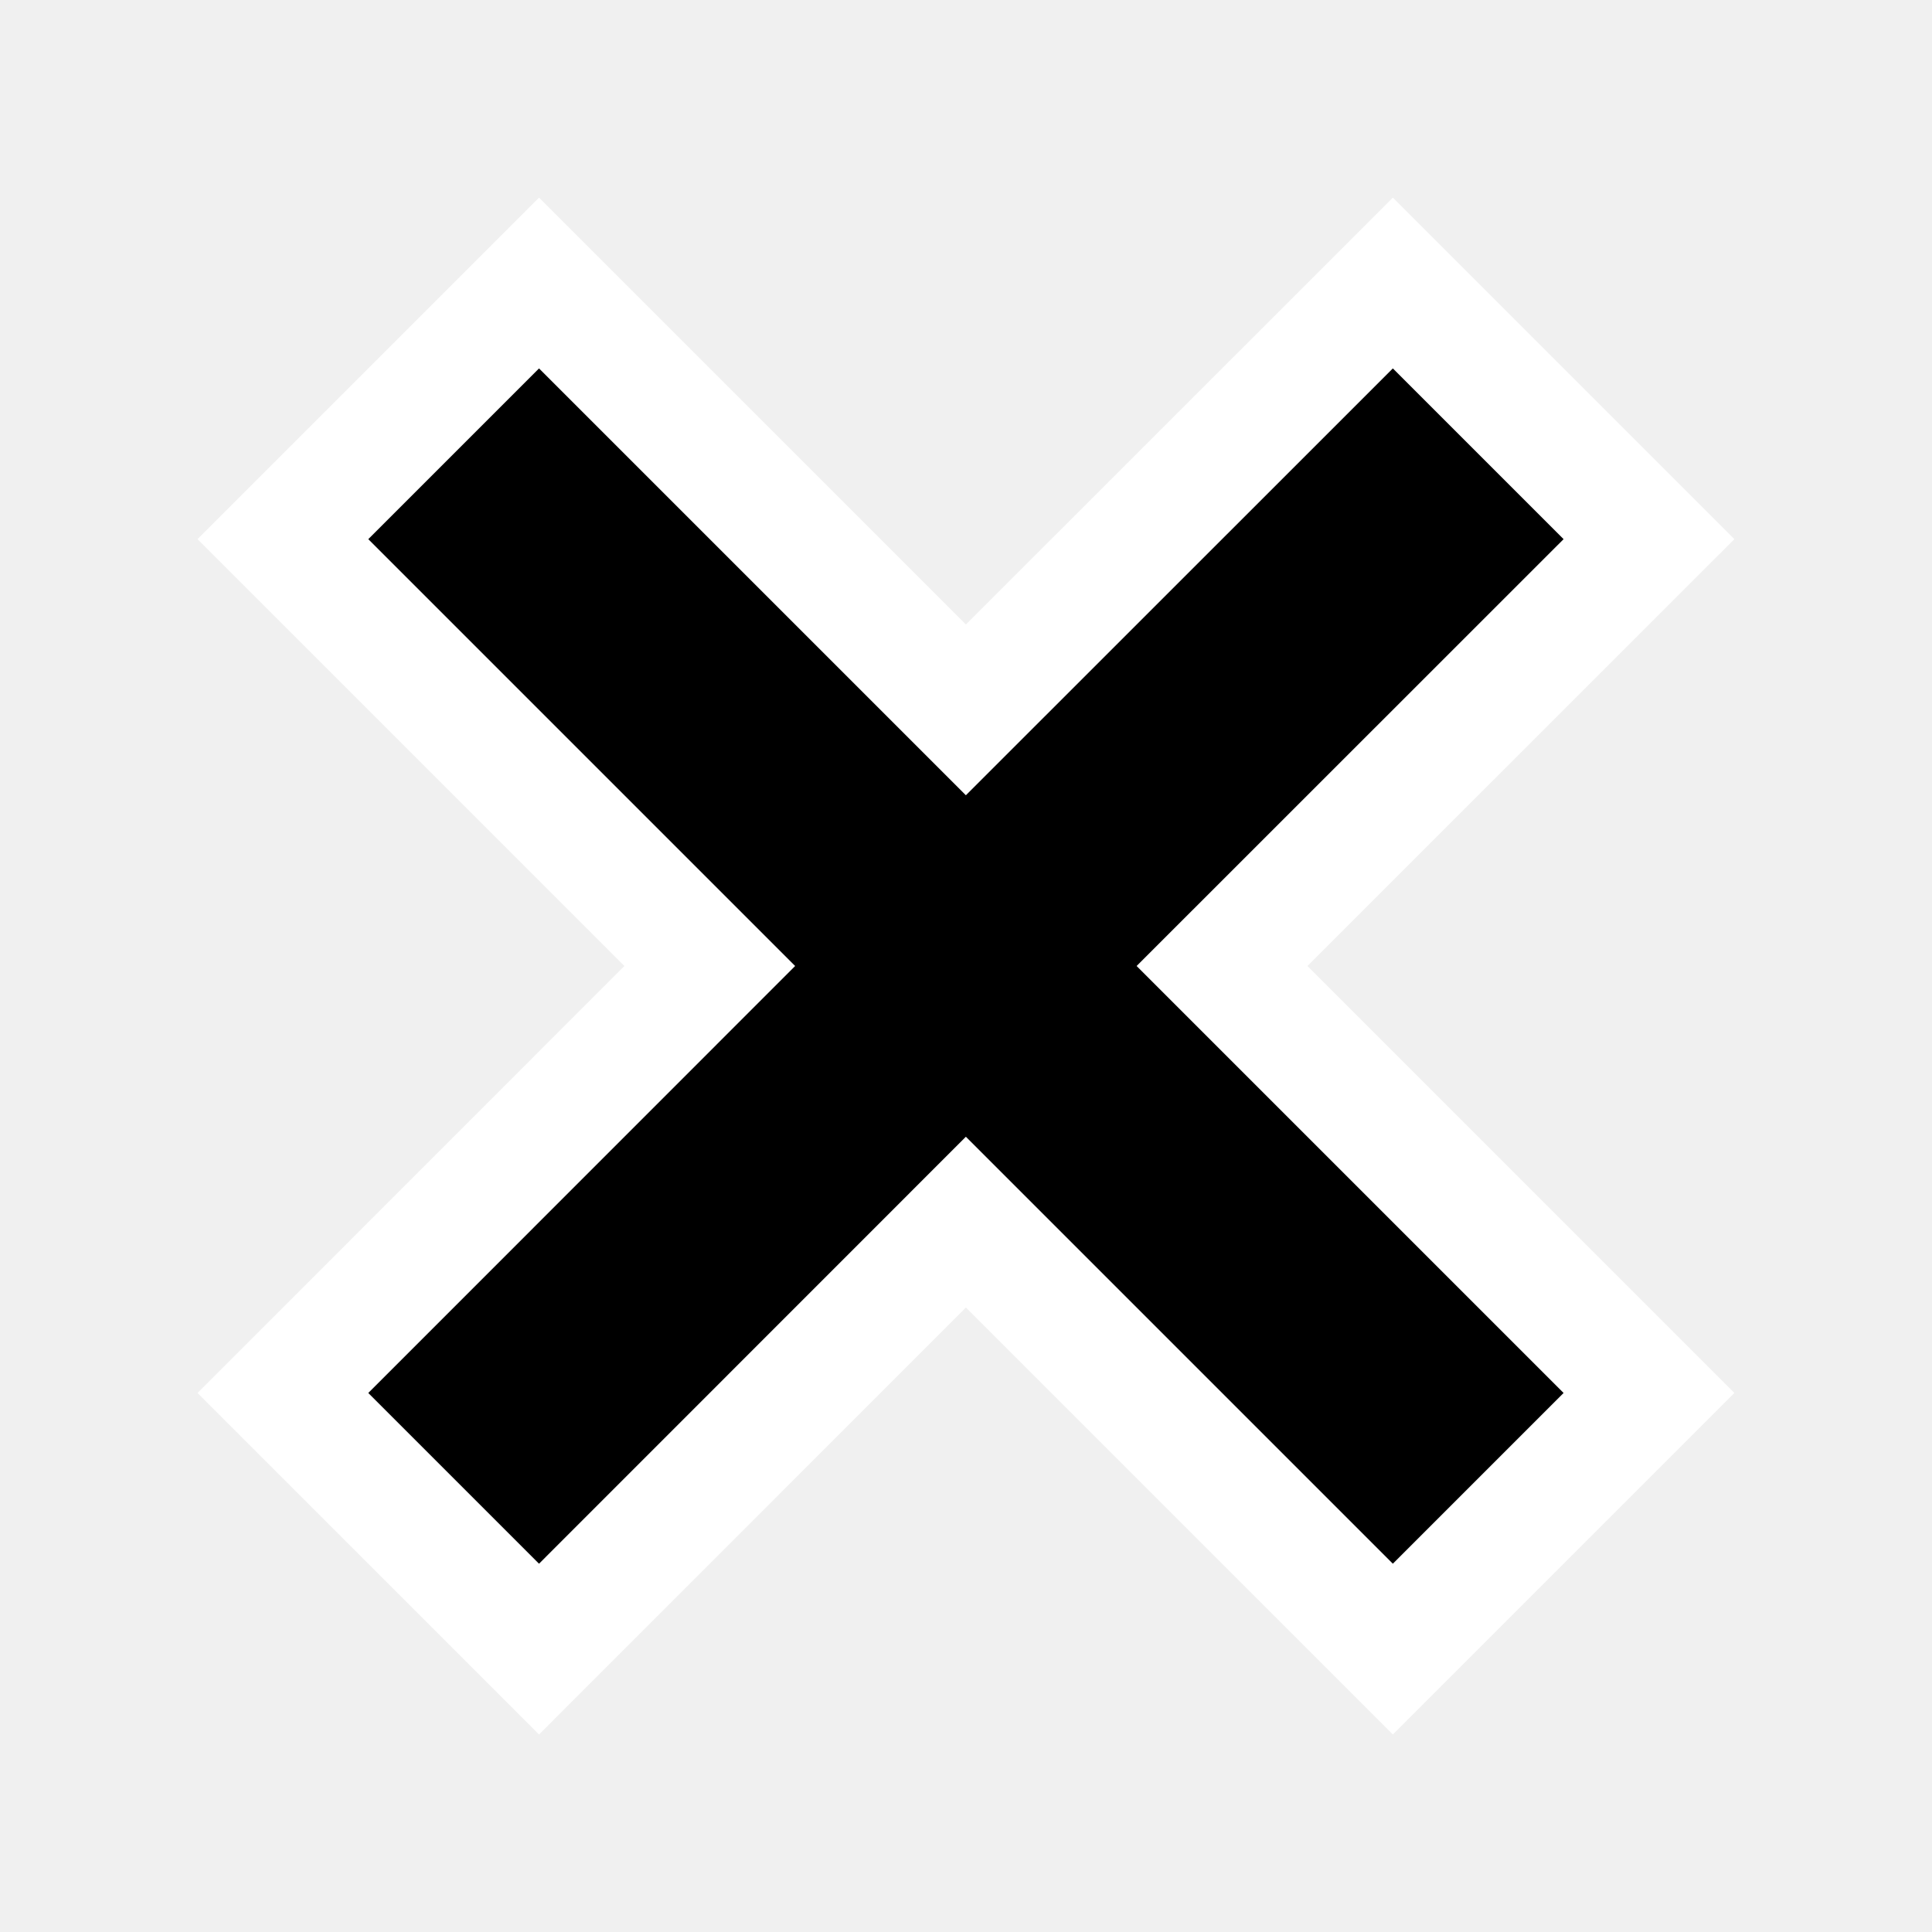
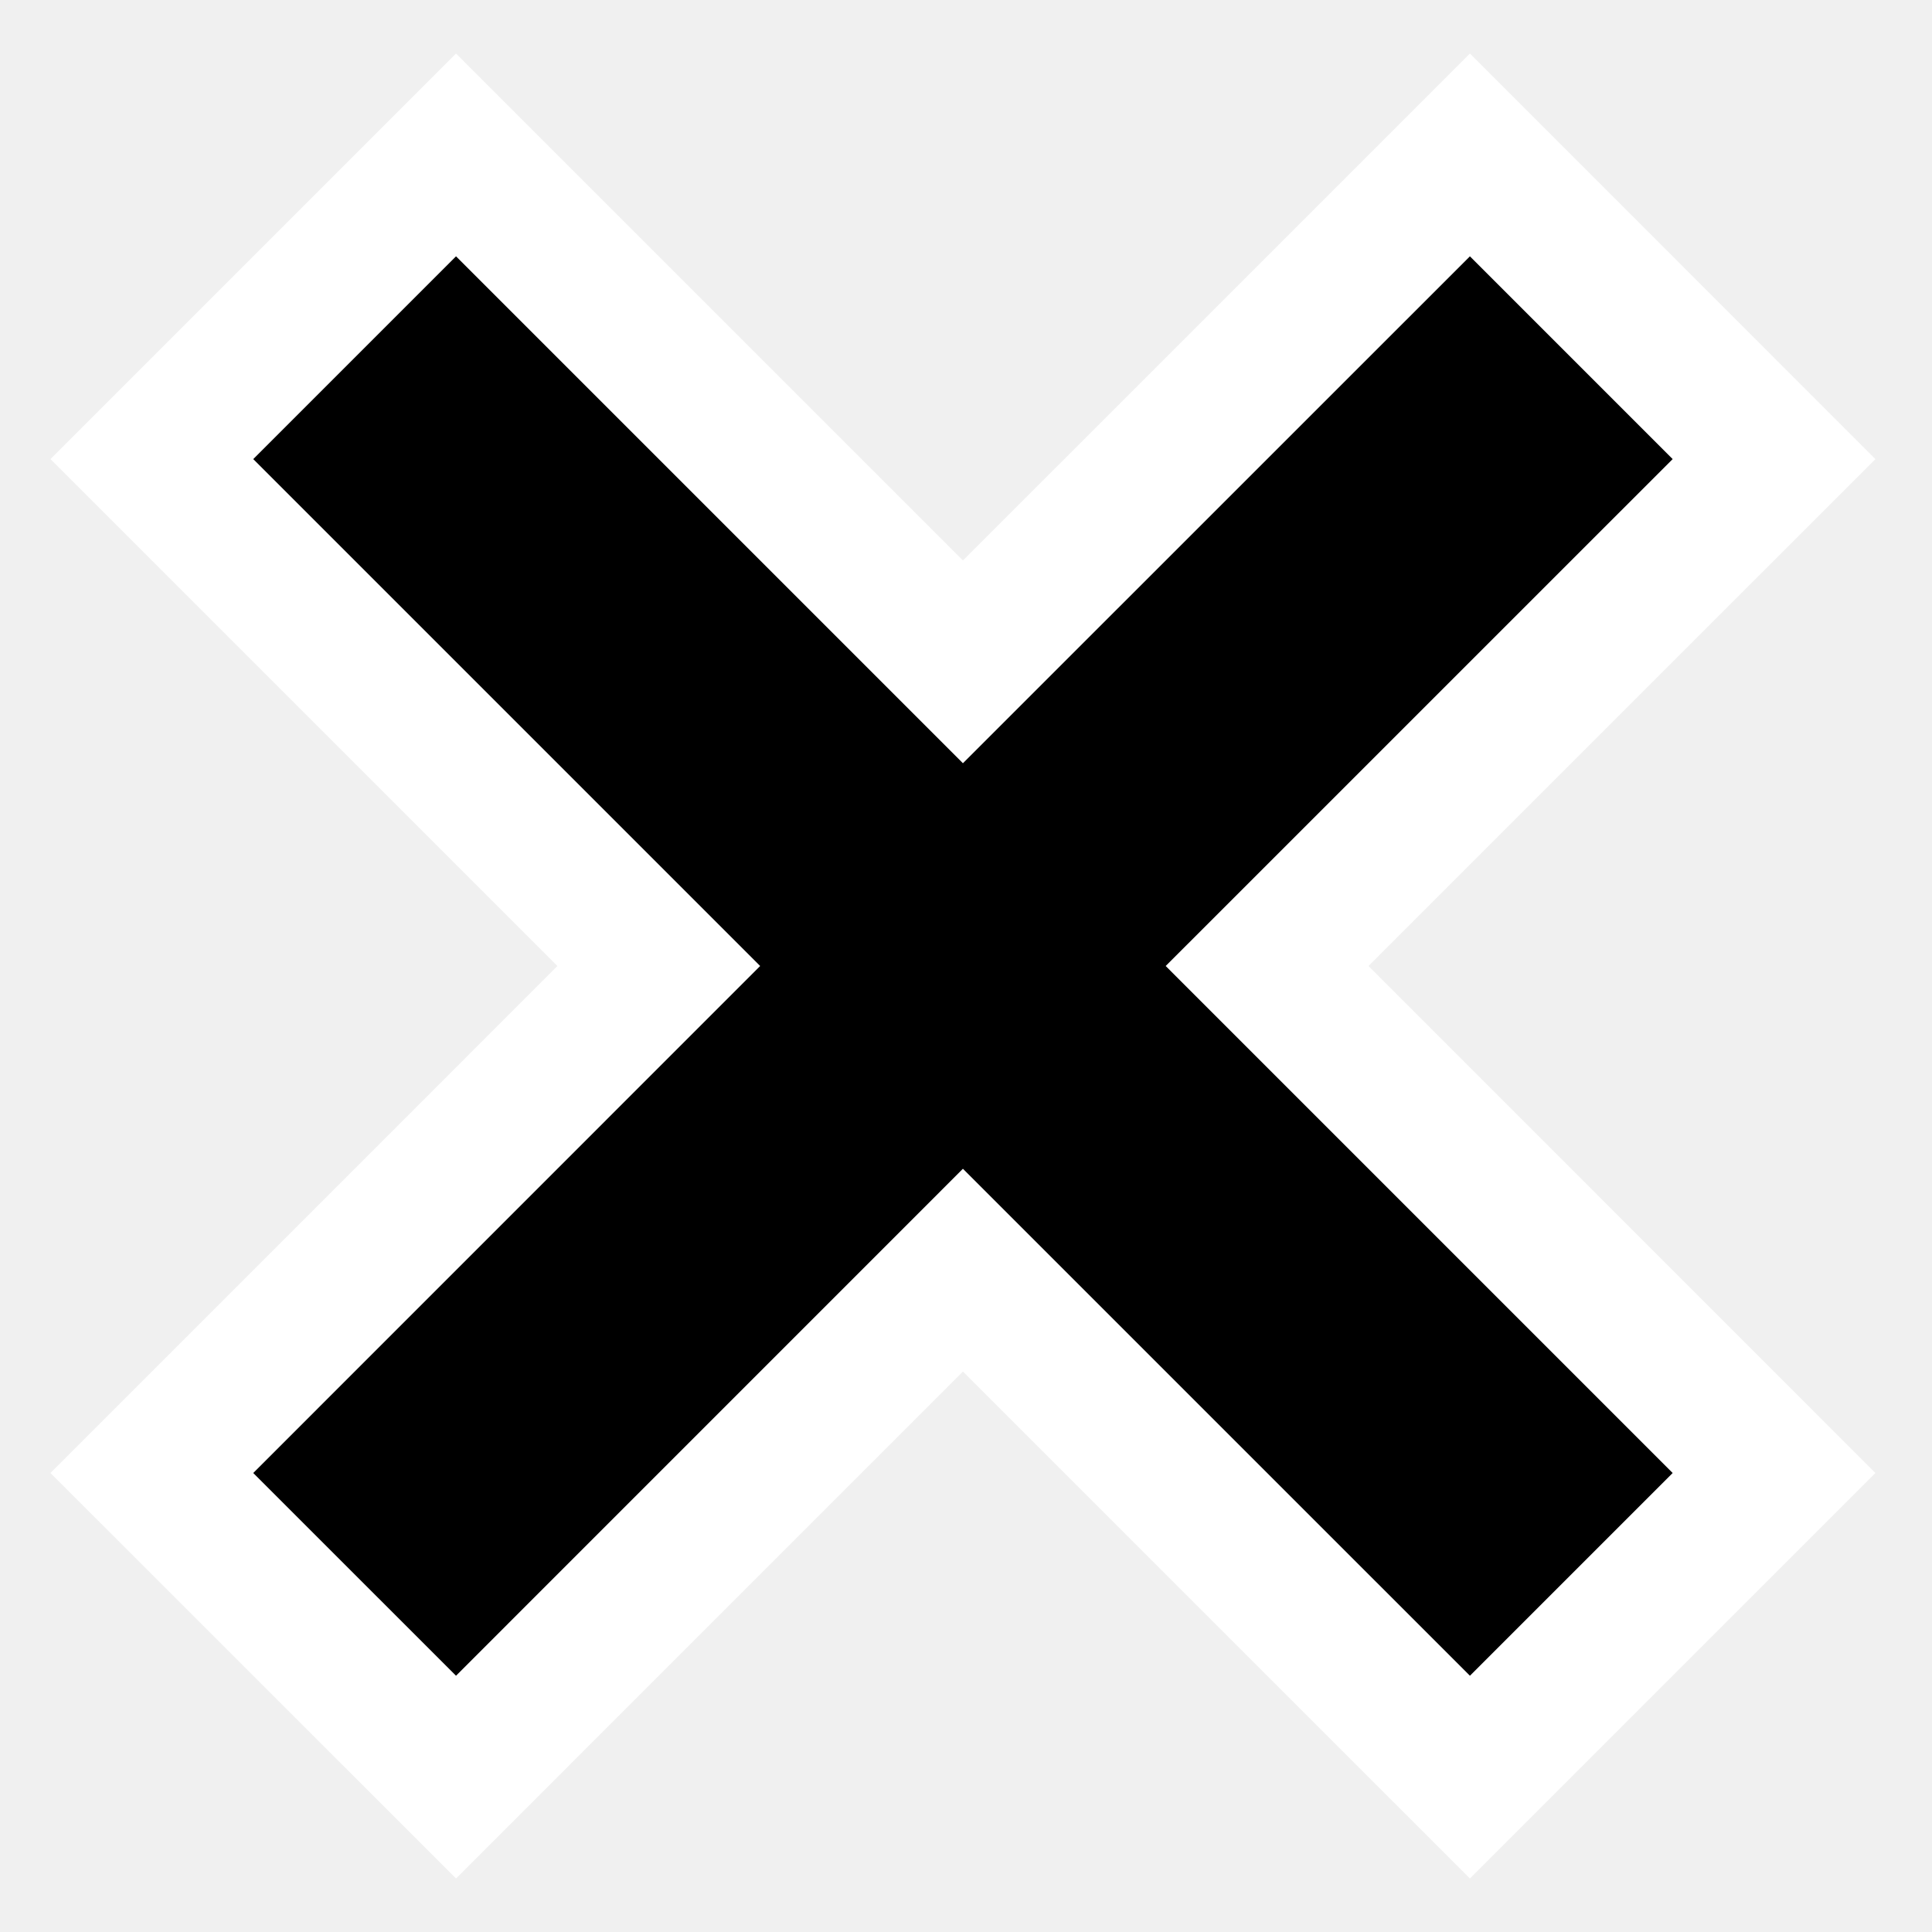
- <svg xmlns="http://www.w3.org/2000/svg" height="16" width="16" version="1.1" viewBox="0 0 16 16" id="svg4">
-   <defs id="defs8" />
-   <path d="m3.05 4.465 3.535 3.535-3.535 3.536 1.414 1.414 3.535-3.536 3.536 3.536 1.414-1.414-3.536-3.536 3.536-3.535-1.414-1.414-3.536 3.535-3.535-3.535-1.414 1.414z" fill="#000" id="path849" style="stroke:#ffffff;stroke-opacity:1;stroke-width:2;stroke-miterlimit:4;stroke-dasharray:none" />
-   <path d="m3.05 4.465 3.535 3.535-3.535 3.536 1.414 1.414 3.535-3.536 3.536 3.536 1.414-1.414-3.536-3.536 3.536-3.535-1.414-1.414-3.536 3.535-3.535-3.535-1.414 1.414z" fill="#000" id="path2" />
+ <svg xmlns="http://www.w3.org/2000/svg" height="64" width="64" version="1.1" viewBox="0 0 64 64">
+   <path d="M 8.389,15.208 25.181,32 8.389,48.795 15.106,55.511 31.898,38.717 48.693,55.511 55.409,48.795 38.615,32 55.409,15.208 48.693,8.491 31.898,25.283 15.106,8.491 Z" fill="#000000" id="path849" style="stroke:#ffffff;stroke-width:9.499;stroke-miterlimit:4;stroke-dasharray:none;stroke-opacity:1" />
+   <path d="M 8.389,15.208 25.181,32 8.389,48.795 15.106,55.511 31.898,38.717 48.693,55.511 55.409,48.795 38.615,32 55.409,15.208 48.693,8.491 31.898,25.283 15.106,8.491 Z" fill="#000000" id="path2" style="stroke-width:4.75" />
</svg>
